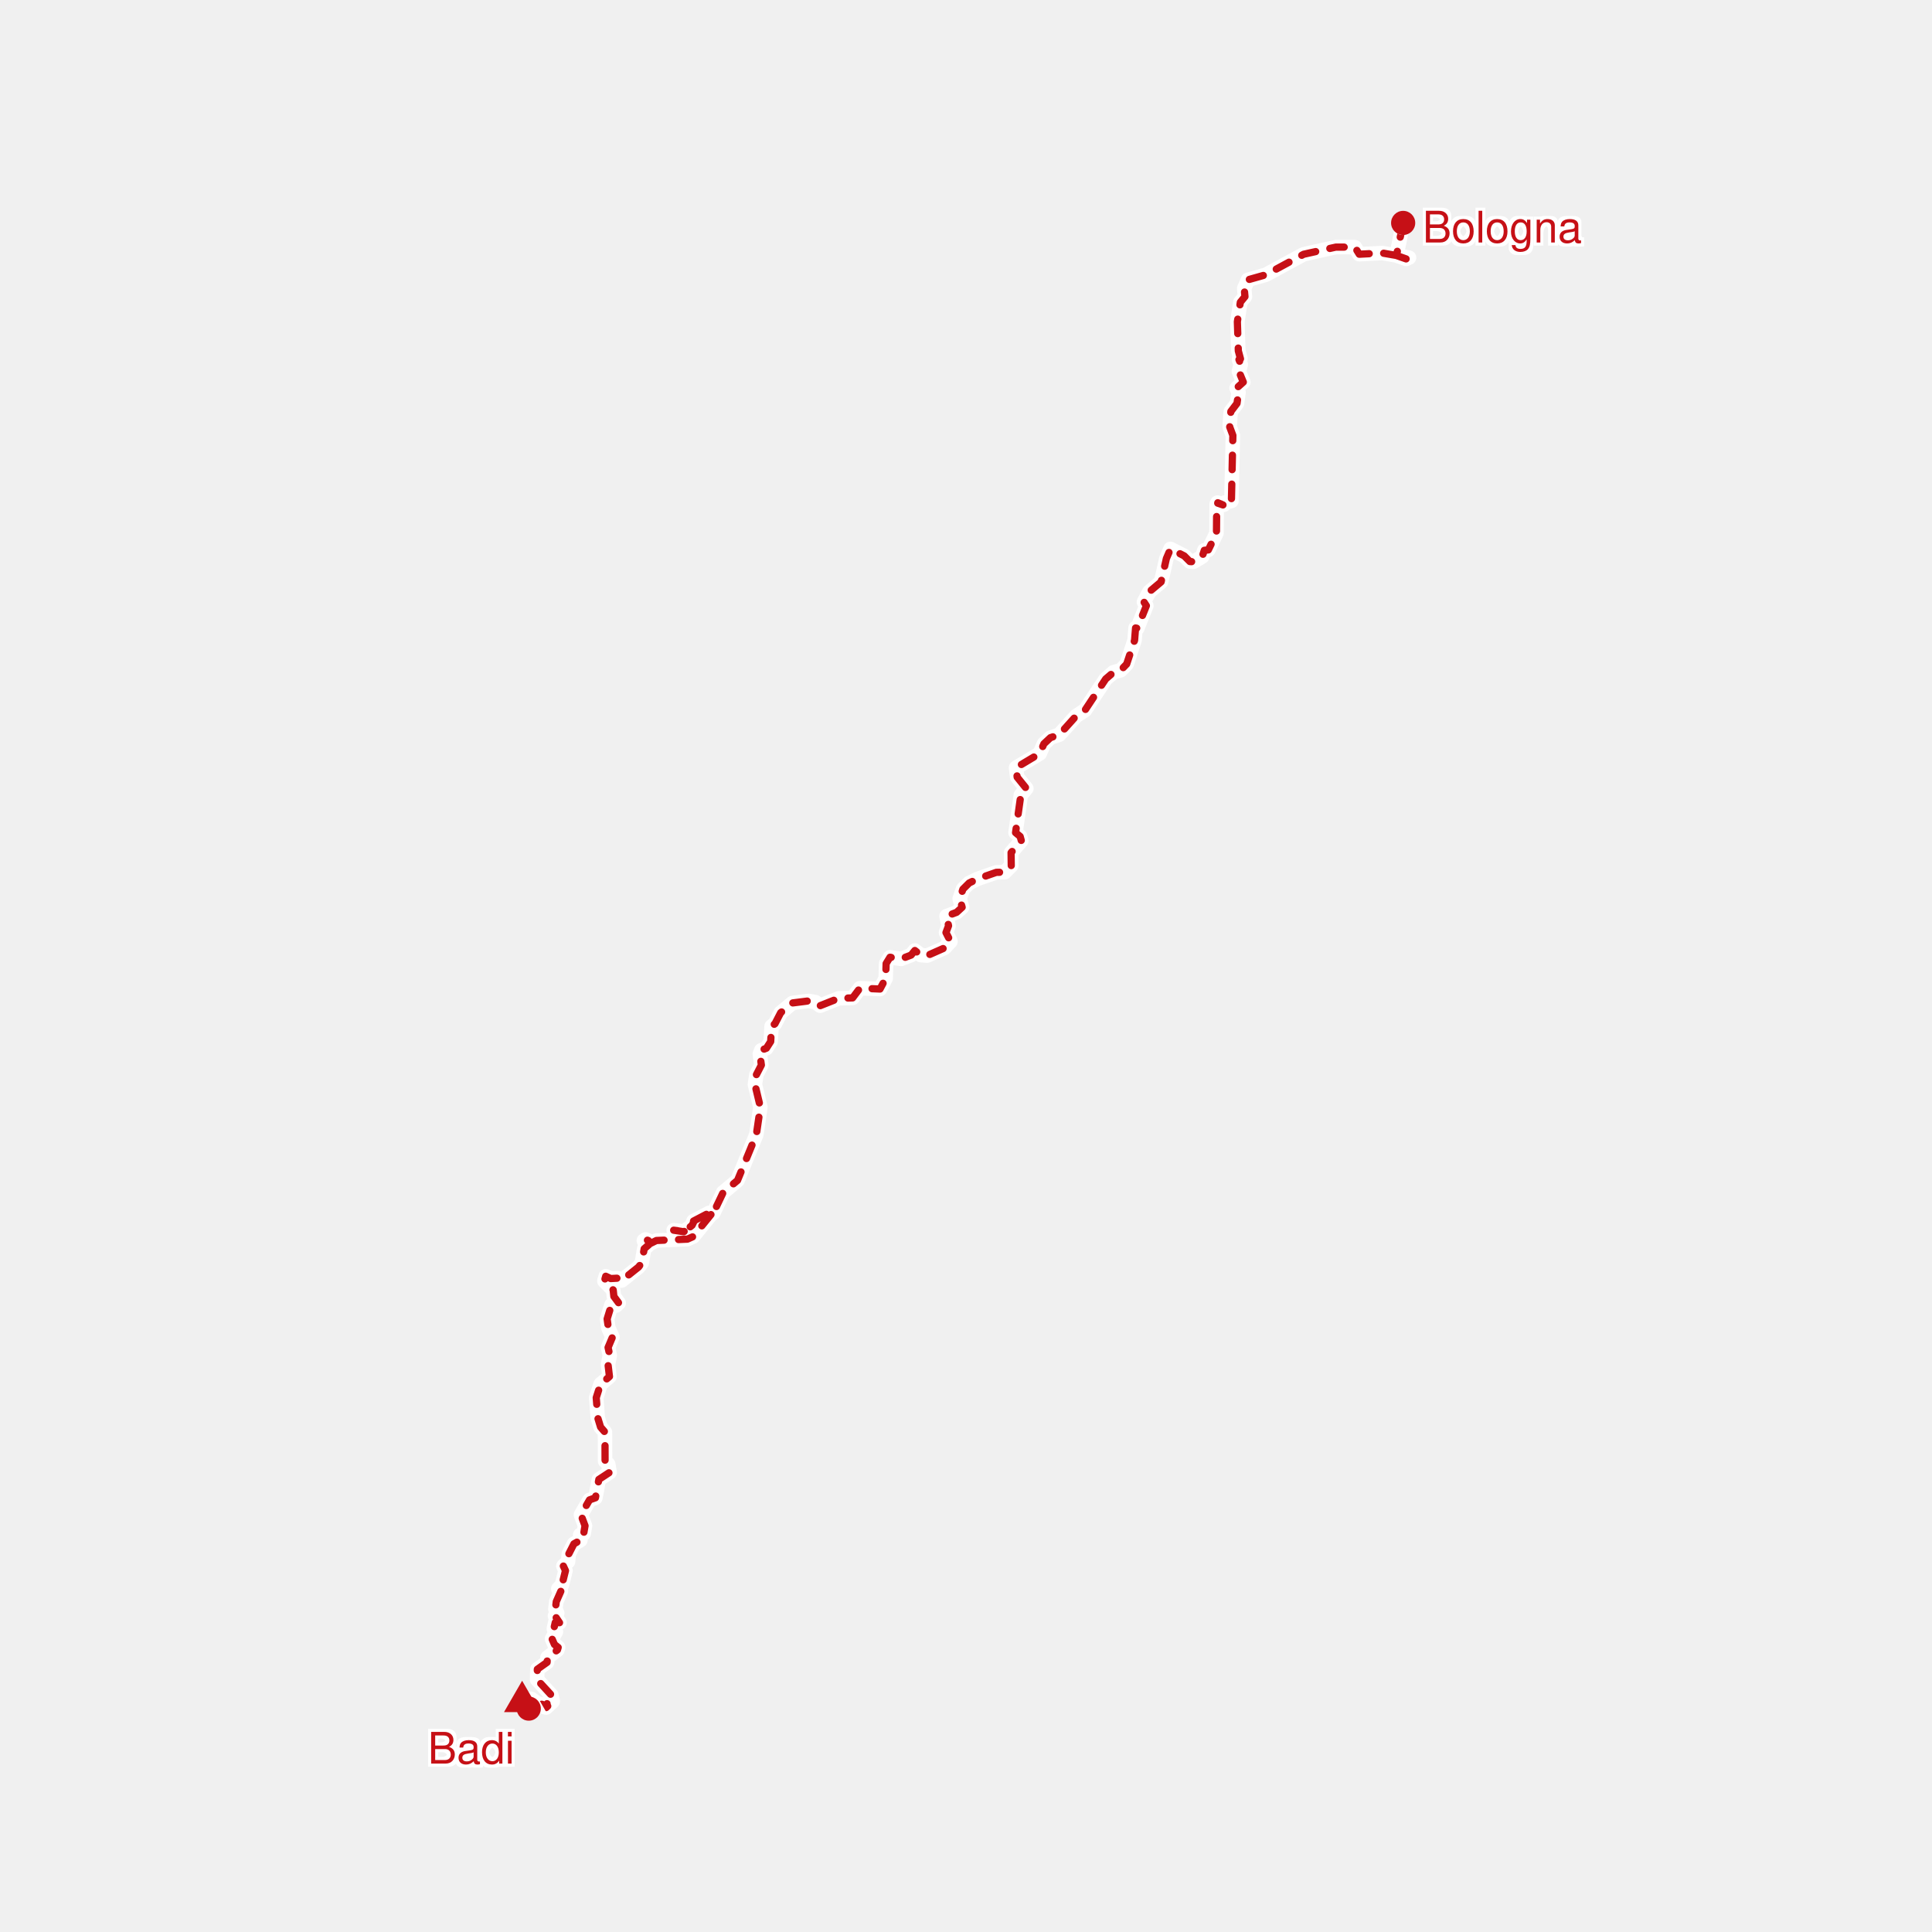
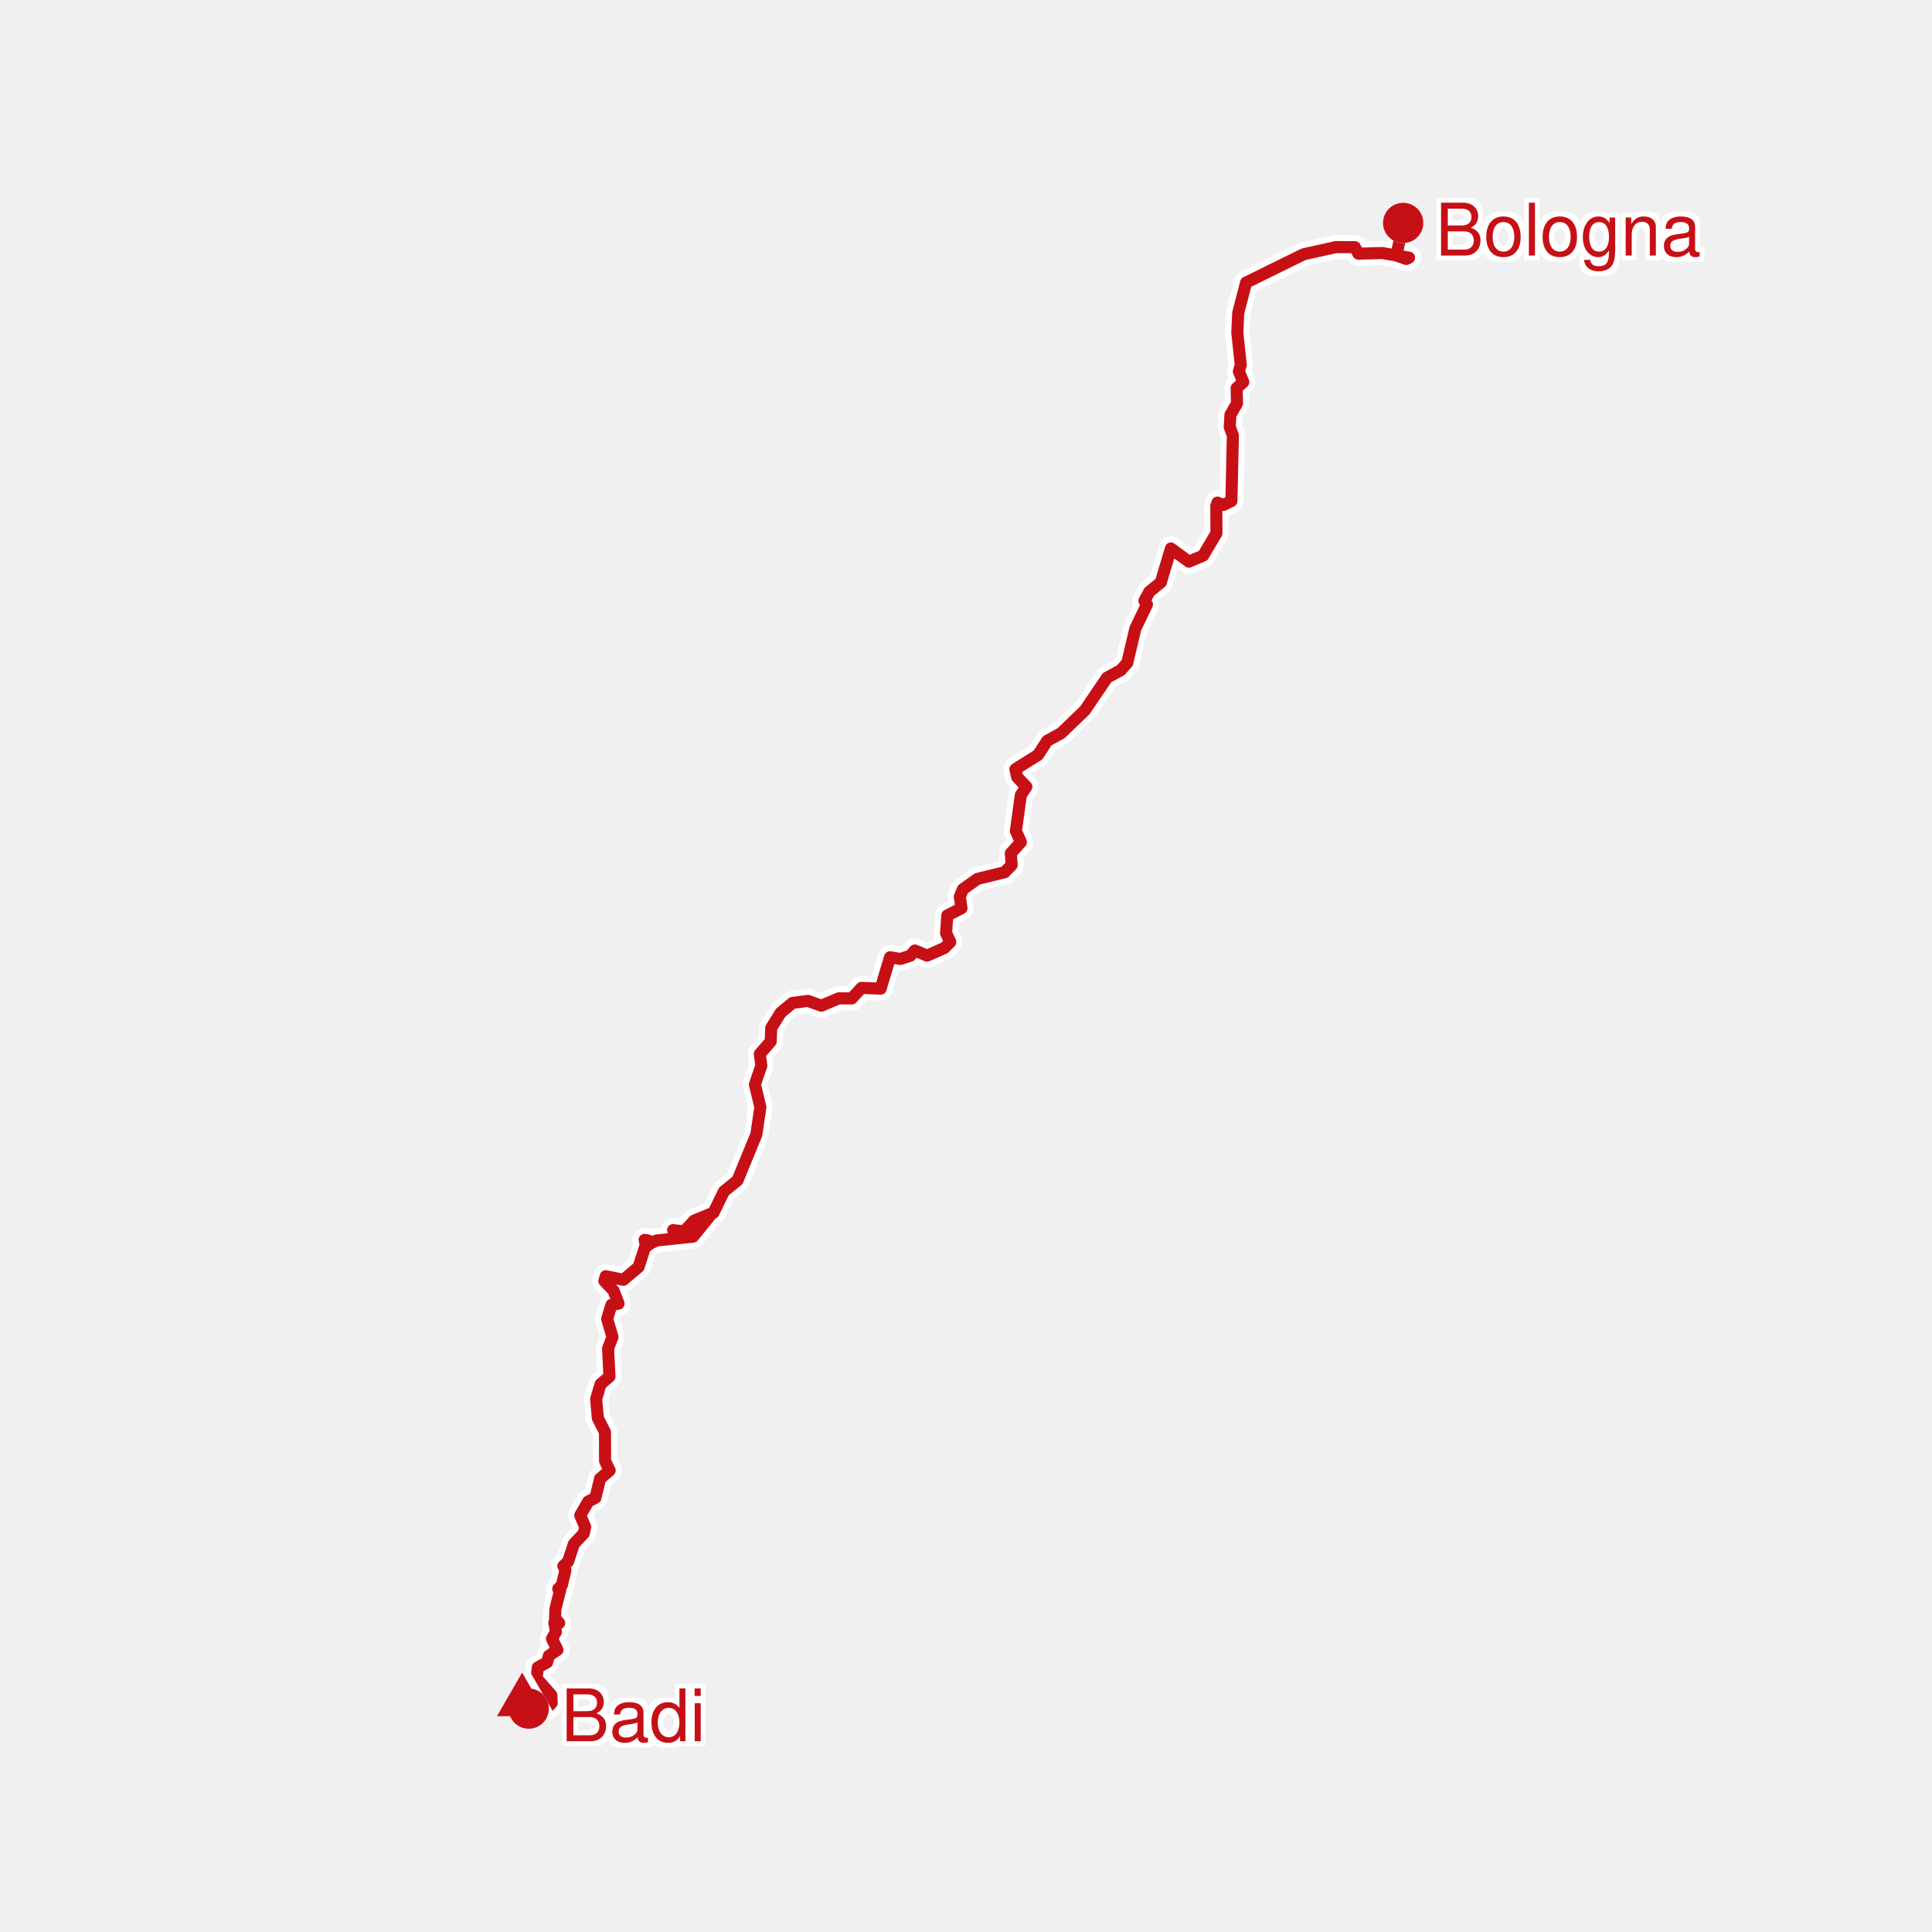
- <svg xmlns="http://www.w3.org/2000/svg" version="1.1" viewBox="0 0 800 800">
+ <svg xmlns="http://www.w3.org/2000/svg" version="1.1" viewBox="0 0 480 480">
  <style>
    .lineBackground {
      fill: none;
      stroke-width: 6;
      stroke: #FFFFFF;
      stroke-linejoin: round;
      stroke-linecap: round;
    }
  </style>
  <style>
    .line {
      fill: none;
      stroke-width: 3;
      stroke: #C61016;
      stroke-linejoin: round;
-       stroke-dasharray: 6 6;
      stroke-linecap: round;
    }
  </style>
  <style>
    .flying {
      stroke-dasharray: 2 8;
    }
  </style>
  <style>
    .ferry {
-       stroke-dasharray: 2 12;
+       stroke-dasharray: 2 8;
    }
  </style>
  <style>
    .stage {
      r: 5;
      fill: #C61016;
    }
  </style>
  <style>
    .home {
      fill: #C61016;
    }
  </style>
  <style>
    .partialAttendance {
      opacity: 0.5;
    }
  </style>
  <style>
    .dayStop {
      r: 3.75;
      fill: none;
      stroke: #C61016;
      stroke-width: 2.5;
    }
  </style>
  <defs>
    <filter id="whiteOutlineEffect" width="200%" height="200%" x="-50%" y="-50%" color-interpolation-filters="sRGB">
      <feMorphology id="SvgjsFeMorphology1156" result="SvgjsFeMorphology1156" in="SourceAlpha" radius="1" operator="dilate" />
      <feColorMatrix id="SvgjsFeColorMatrix1157" result="SvgjsFeColorMatrix1157" in="SvgjsFeMorphology1156" values="-1 0 0 0 1 0 -1 0 0 1 0 0 -1 0 1 0 0 0 1 0" type="matrix" />
      <feMerge id="SvgjsFeMerge1158" result="SvgjsFeMerge1158" in="SourceGraphic">
        <feMergeNode id="SvgjsFeMergeNode1159" result="SvgjsFeMergeNode1159" in="SvgjsFeColorMatrix1157" />
        <feMergeNode id="SvgjsFeMergeNode1160" result="SvgjsFeMergeNode1160" in="SourceGraphic" />
      </feMerge>
    </filter>
    <mask id="SvgjsMask1161">
-       <rect width="800" height="800" x="0" y="0" fill="white" />
-       <circle r="5" cx="581.018" cy="92.308" fill="black" />
-       <circle r="5" cx="218.948" cy="707.501" fill="black" />
-       <polygon points="216.2,695.956 208.7,708.946 223.7,708.946" transform="matrix(1.5,0,0,1.5,-108.1001,-352.3079)" fill="black" />
+       <rect width="480" height="480" x="0" y="0" fill="white" />
+       <circle r="5" cx="348.611" cy="55.385" fill="black" />
+       <circle r="5" cx="131.369" cy="424.501" fill="black" />
+       <polygon points="129.72,415.553 123.47,426.378 135.97,426.378" transform="matrix(1.5,0,0,1.5,-64.86006,-211.3848)" fill="black" />
    </mask>
  </defs>
  <style>
    .label {
-       font-family: Helvetica;
+       font-family: Helvetica Neue, Helvetica, sans-serif;
      font-size: 18px;
      fill: #C61016;
      filter: url(#whiteOutlineEffect);
    }
  </style>
  <style>
    .labelRect {
      display: none;
    }
  </style>
  <style>
    .elevationMarker {
      fill: #C61016;
    }
  </style>
-   <path d="M581.018 92.308L578.252 105.799L582.298 107.225L583.452 106.68L572.39 104.773L562.847 105.27L561.019 102.338L553.156 102.322L539.808 105.286L524.128 113.777L516.757 115.86L515.203 119.416L515.511 122.828L513.603 125.135L512.368 133.223L512.768 145.299L513.66 148.582L513.031 148.902L513.786 150.904L512.997 153.803L514.826 158.222L512.071 160.688L512.848 162.529L512.22 167.029L509.683 170.359L509.5 171.752L509.203 176.795L510.506 180.301L509.9 207.464L507.283 208.04L506.78 209L504.232 208.344L506.403 209.08L504.129 208.12L503.809 208.68L503.717 220.762L500.346 227.706L498.677 227.866L497.82 230.459L494.243 232.619L492.7 232.523L490.369 230.187L484.678 227.29L482.975 231.275L480.792 240.938L475.935 245.017L473.672 249.257L474.689 250.824L470.941 260.166L470.21 260.038L469.81 265.092L466.53 274.976L464.061 277.535L461.136 278.335L457.844 281.149L449.262 294.085L445.547 296.532L438.633 304.222L434.965 305.453L432.245 308.011L430.542 312.007L420.725 317.89L421.194 321.806L424.988 326.506L422.702 329.239L420.519 344.773L422.417 346.355L422.919 348.145L418.668 353.067L418.737 358.436L416.017 361.168L412.554 361.216L404.737 363.948L401.309 365.626L398.726 368.198L397.377 372.16L398.406 375.675L396.12 377.767L391.949 379.349L392.772 383.343L391.709 386.154L393.583 389.812L391.08 392.527L383.892 395.706L381.286 395.482L378.818 393.581L377.263 395.482L373.115 397.063L368.532 396.376L366.932 398.98L366.738 405.129L364.395 409.536L356.064 409.185L353.047 413.209L347.31 413.385L339.607 416.435L337.676 414.966L334.819 414.455L328.133 415.301L323.265 419.341L320.899 423.908L319.482 425.009L319.128 431.268L317.345 434.046L315.231 434.876L314.637 436.409L315.265 441.023L313.219 444.966L312.591 449.052L314.854 458.454L313.197 469.754L305.391 488.775L299.448 493.754L295.414 502.225L293.643 502.225L287.129 505.639L286.466 507.474L283.117 510.042L278.957 509.404L283.437 509.931L286.58 507.362L287.517 505.432L293.403 502.353L294.866 502.353L286.98 512.068L284.637 513.105L271.815 513.664L267.449 515.801L266.592 513.68L267.312 513.233L268.455 513.68L268.672 515.418L266.741 517.093L265.769 522.867L264.409 524.654L257.404 530.252L255.838 529.263L252.89 529.423L250.821 528.466L250.261 530.443L253.918 534.159L254.192 536.823L256.204 539.55L255.072 540.602L253.187 540.331L251.404 546.136L251.918 549.915L253.621 553.63L251.793 557.967L252.512 561.268L251.781 565.062L252.364 570.004L248.673 573.177L246.89 578.74L247.541 587.173L248.684 590.918L250.513 593.038L250.547 604.991L251.85 606.266L252.467 609.644L247.975 612.608L246.558 620.209L244.113 621.069L240.547 627.252L242.25 631.792L241.701 634.994L240.227 635.568L240.341 637.75L237.644 639.28L235.53 643.422L235.222 646.623L233.267 648.455L234.159 650.367L232.673 656.34L231.164 657.885L232.284 658.793L230.342 663.188L229.965 666.262L230.742 667.95L229.805 669.129L231.69 671.916L229.919 671.836L229.336 674.4L230.205 675.674L228.57 678.588L229.587 680.945L231.13 682.171L230.822 683.19L226.707 686.343L226.536 688.333L222.502 691.199L222.41 695.498L228.296 701.914L228.879 704.508L226.147 707.071L226.525 705.464L225.347 706.849L224.548 705.75L222.662 705.368L219.908 703.426L218.982 706.18L216.731 704.11L216.205 704.445L216.513 703.983L218.948 707.501 " class="lineBackground" />
-   <path d="M581.018 92.308L578.252 105.799L582.298 107.225L583.452 106.68L572.39 104.773L562.847 105.27L561.019 102.338L553.156 102.322L539.808 105.286L524.128 113.777L516.757 115.86L515.203 119.416L515.511 122.828L513.603 125.135L512.368 133.223L512.768 145.299L513.66 148.582L513.031 148.902L513.786 150.904L512.997 153.803L514.826 158.222L512.071 160.688L512.848 162.529L512.22 167.029L509.683 170.359L509.5 171.752L509.203 176.795L510.506 180.301L509.9 207.464L507.283 208.04L506.78 209L504.232 208.344L506.403 209.08L504.129 208.12L503.809 208.68L503.717 220.762L500.346 227.706L498.677 227.866L497.82 230.459L494.243 232.619L492.7 232.523L490.369 230.187L484.678 227.29L482.975 231.275L480.792 240.938L475.935 245.017L473.672 249.257L474.689 250.824L470.941 260.166L470.21 260.038L469.81 265.092L466.53 274.976L464.061 277.535L461.136 278.335L457.844 281.149L449.262 294.085L445.547 296.532L438.633 304.222L434.965 305.453L432.245 308.011L430.542 312.007L420.725 317.89L421.194 321.806L424.988 326.506L422.702 329.239L420.519 344.773L422.417 346.355L422.919 348.145L418.668 353.067L418.737 358.436L416.017 361.168L412.554 361.216L404.737 363.948L401.309 365.626L398.726 368.198L397.377 372.16L398.406 375.675L396.12 377.767L391.949 379.349L392.772 383.343L391.709 386.154L393.583 389.812L391.08 392.527L383.892 395.706L381.286 395.482L378.818 393.581L377.263 395.482L373.115 397.063L368.532 396.376L366.932 398.98L366.738 405.129L364.395 409.536L356.064 409.185L353.047 413.209L347.31 413.385L339.607 416.435L337.676 414.966L334.819 414.455L328.133 415.301L323.265 419.341L320.899 423.908L319.482 425.009L319.128 431.268L317.345 434.046L315.231 434.876L314.637 436.409L315.265 441.023L313.219 444.966L312.591 449.052L314.854 458.454L313.197 469.754L305.391 488.775L299.448 493.754L295.414 502.225L293.643 502.225L287.129 505.639L286.466 507.474L283.117 510.042L278.957 509.404L283.437 509.931L286.58 507.362L287.517 505.432L293.403 502.353L294.866 502.353L286.98 512.068L284.637 513.105L271.815 513.664L267.449 515.801L266.592 513.68L267.312 513.233L268.455 513.68L268.672 515.418L266.741 517.093L265.769 522.867L264.409 524.654L257.404 530.252L255.838 529.263L252.89 529.423L250.821 528.466L250.261 530.443L253.918 534.159L254.192 536.823L256.204 539.55L255.072 540.602L253.187 540.331L251.404 546.136L251.918 549.915L253.621 553.63L251.793 557.967L252.512 561.268L251.781 565.062L252.364 570.004L248.673 573.177L246.89 578.74L247.541 587.173L248.684 590.918L250.513 593.038L250.547 604.991L251.85 606.266L252.467 609.644L247.975 612.608L246.558 620.209L244.113 621.069L240.547 627.252L242.25 631.792L241.701 634.994L240.227 635.568L240.341 637.75L237.644 639.28L235.53 643.422L235.222 646.623L233.267 648.455L234.159 650.367L232.673 656.34L231.164 657.885L232.284 658.793L230.342 663.188L229.965 666.262L230.742 667.95L229.805 669.129L231.69 671.916L229.919 671.836L229.336 674.4L230.205 675.674L228.57 678.588L229.587 680.945L231.13 682.171L230.822 683.19L226.707 686.343L226.536 688.333L222.502 691.199L222.41 695.498L228.296 701.914L228.879 704.508L226.147 707.071L226.525 705.464L225.347 706.849L224.548 705.75L222.662 705.368L219.908 703.426L218.982 706.18L216.731 704.11L216.205 704.445L216.513 703.983L218.948 707.501 " class="line bicycling" mask="url(#SvgjsMask1161)" />
-   <circle r="5" cx="581.018" cy="92.308" class="stage" />
-   <circle r="5" cx="218.948" cy="707.501" class="stage" />
-   <polygon points="216.2,695.956 208.7,708.946 223.7,708.946" class="elevationMarker" />
-   <rect width="36.18" height="18" x="177.111" y="714.958" opacity="0.2" fill="green" class="labelRect" />
-   <text x="177.111" y="730.26" class="label">
-     <tspan dy="0" x="177.111">Badi</tspan>
+   <path d="M348.611 55.385L346.951 63.479L349.379 64.335L350.071 64.008L343.434 62.864L337.482 63.018L336.611 61.403L331.894 61.393L323.885 63.172L309.588 70.208L307.634 77.753L307.4 82.596L308.264 90.667L307.798 92.282L308.895 94.933L307.243 96.413L307.332 100.217L305.7 103.051L305.522 106.077L306.303 108.18L305.94 124.478L304.068 125.4L302.539 125.006L303.842 125.448L302.47 124.872L303.259 125.218L302.477 124.872L302.182 125.717L302.23 132.457L298.918 138.054L295.367 139.542L290.91 136.269L288.407 144.678L285.561 147.01L284.327 149.266L284.958 150.178L282.071 156.186L280.062 164.688L278.437 166.521L275.029 168.373L269.557 176.451L263.612 182.169L260.17 184.058L257.928 187.54L252.271 191.099L252.716 193.084L254.993 195.462L253.621 197.543L252.394 206.442L253.642 209.232L251.139 211.994L251.338 214.918L249.61 216.701L242.842 218.369L239.235 220.919L238.461 222.769L238.879 225.644L235.354 227.437L235.053 231.836L236.102 234.04L234.648 235.516L230.335 237.423L227.291 236.149L226.173 237.443L223.698 238.257L221.119 237.826L218.795 245.626L214.036 245.434L211.609 248.06L208.386 248.031L204.073 249.861L200.686 248.663L196.88 249.181L193.959 251.605L191.614 255.389L191.477 258.761L188.782 261.845L189.145 264.796L187.555 269.431L188.912 275.072L187.918 281.852L183.235 293.265L179.868 295.994L177.249 301.335L172.545 303.221L169.87 306.025L167.231 305.623L170.062 305.958L172.36 303.336L176.919 301.412L172.188 307.241L163.089 308.198L160.47 309.481L160.147 308.045L161.073 308.208L161.203 309.251L160.223 309.921L158.646 314.792L154.881 317.96L150.493 317.079L150.157 318.266L152.447 320.668L153.674 323.873L151.912 324.199L150.842 327.682L152.173 332.178L151.076 335.039L151.418 342.003L149.204 343.906L148.12 347.579L148.525 352.304L150.308 355.823L150.328 362.995L151.466 365.328L149.087 367.383L147.935 372.125L146.152 373.043L144.164 376.475L145.391 379.391L145.021 380.997L142.587 383.568L141.133 387.974L139.96 389.073L140.475 390.077L139.604 393.804L138.699 394.731L139.234 394.836L137.979 399.757L137.903 402.003L138.925 403.255L137.725 403.13L138.123 405.404L137.142 407.153L138.493 409.914L136.367 411.366L135.922 413L133.618 414.27L133.323 416.993L136.978 421.148L137.074 423.087L136.011 424.233L132.027 422.065L131.389 423.708L130.038 422.466L131.369 424.501 " class="lineBackground" />
+   <path d="M348.611 55.385L346.951 63.479L349.379 64.335L350.071 64.008L343.434 62.864L337.482 63.018L336.611 61.403L331.894 61.393L323.885 63.172L309.588 70.208L307.634 77.753L307.4 82.596L308.264 90.667L307.798 92.282L308.895 94.933L307.243 96.413L307.332 100.217L305.7 103.051L305.522 106.077L306.303 108.18L305.94 124.478L304.068 125.4L302.539 125.006L303.842 125.448L302.47 124.872L303.259 125.218L302.477 124.872L302.182 125.717L302.23 132.457L298.918 138.054L295.367 139.542L290.91 136.269L288.407 144.678L285.561 147.01L284.327 149.266L284.958 150.178L282.071 156.186L280.062 164.688L278.437 166.521L275.029 168.373L269.557 176.451L263.612 182.169L260.17 184.058L257.928 187.54L252.271 191.099L252.716 193.084L254.993 195.462L253.621 197.543L252.394 206.442L253.642 209.232L251.139 211.994L251.338 214.918L249.61 216.701L242.842 218.369L239.235 220.919L238.461 222.769L238.879 225.644L235.354 227.437L235.053 231.836L236.102 234.04L234.648 235.516L230.335 237.423L227.291 236.149L226.173 237.443L223.698 238.257L221.119 237.826L218.795 245.626L214.036 245.434L211.609 248.06L208.386 248.031L204.073 249.861L200.686 248.663L196.88 249.181L193.959 251.605L191.614 255.389L191.477 258.761L188.782 261.845L189.145 264.796L187.555 269.431L188.912 275.072L187.918 281.852L183.235 293.265L179.868 295.994L177.249 301.335L172.545 303.221L169.87 306.025L167.231 305.623L170.062 305.958L172.36 303.336L176.919 301.412L172.188 307.241L163.089 308.198L160.47 309.481L160.147 308.045L161.073 308.208L161.203 309.251L160.223 309.921L158.646 314.792L154.881 317.96L150.493 317.079L150.157 318.266L152.447 320.668L153.674 323.873L151.912 324.199L150.842 327.682L152.173 332.178L151.076 335.039L151.418 342.003L149.204 343.906L148.12 347.579L148.525 352.304L150.308 355.823L150.328 362.995L151.466 365.328L149.087 367.383L147.935 372.125L146.152 373.043L144.164 376.475L145.391 379.391L145.021 380.997L142.587 383.568L141.133 387.974L139.96 389.073L140.475 390.077L139.604 393.804L138.699 394.731L139.234 394.836L137.979 399.757L137.903 402.003L138.925 403.255L137.725 403.13L138.123 405.404L137.142 407.153L138.493 409.914L136.367 411.366L135.922 413L133.618 414.27L133.323 416.993L136.978 421.148L137.074 423.087L136.011 424.233L132.027 422.065L131.389 423.708L130.038 422.466L131.369 424.501 " class="line bicycling" mask="url(#SvgjsMask1161)" />
+   <circle r="5" cx="348.611" cy="55.385" class="stage" />
+   <circle r="5" cx="131.369" cy="424.501" class="stage" />
+   <polygon points="129.72,415.553 123.47,426.378 135.97,426.378" class="elevationMarker" />
+   <rect width="36.18" height="18" x="139.369" y="417.301" opacity="0.2" fill="green" class="labelRect" />
+   <text x="139.369" y="432.602" class="label">
+     <tspan dy="0" x="139.369">Badi</tspan>
  </text>
-   <rect width="66.42" height="18" x="589.018" y="85.108" opacity="0.2" fill="green" class="labelRect" />
-   <text x="589.018" y="100.409" class="label">
-     <tspan dy="0" x="589.018">Bologna</tspan>
+   <rect width="66.42" height="18" x="356.611" y="48.185" opacity="0.2" fill="green" class="labelRect" />
+   <text x="356.611" y="63.486" class="label">
+     <tspan dy="0" x="356.611">Bologna</tspan>
  </text>
</svg>
